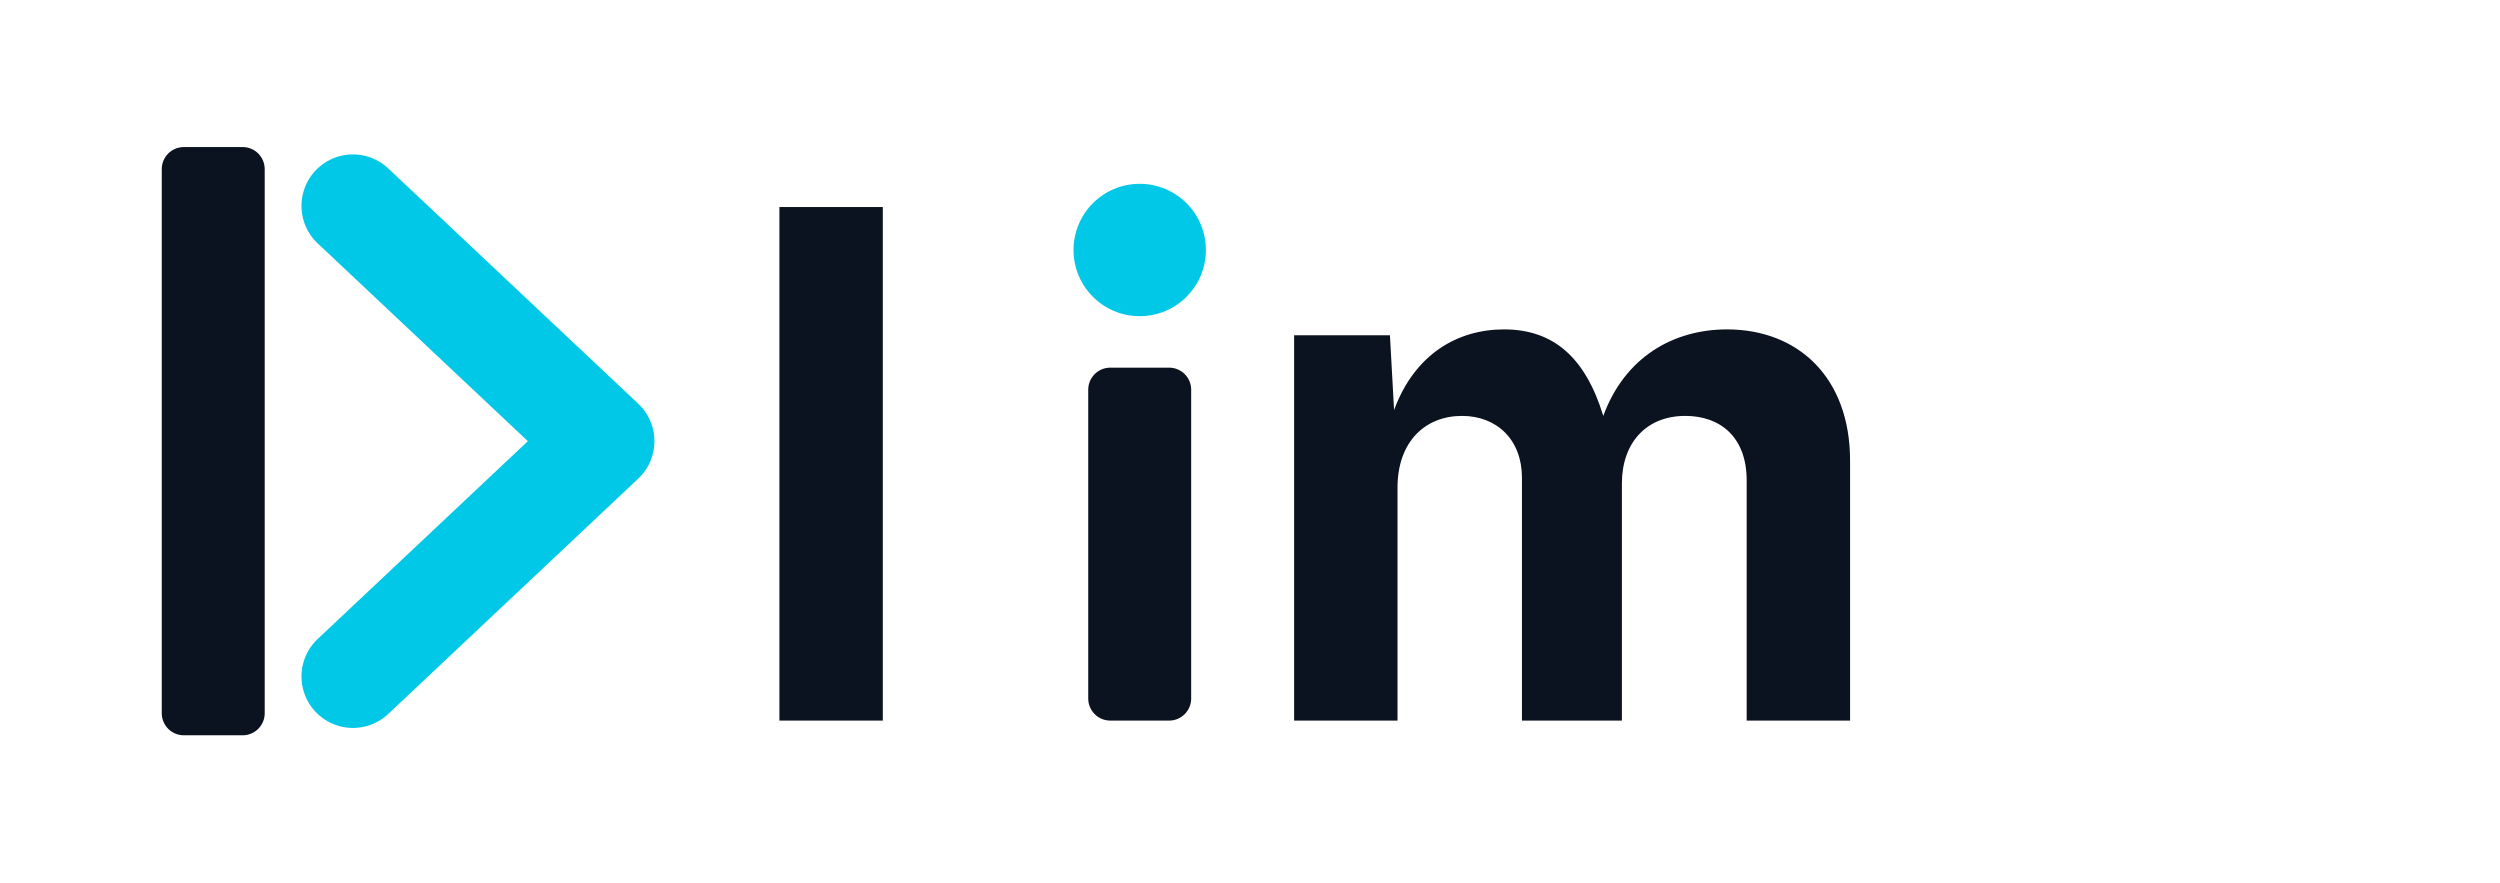
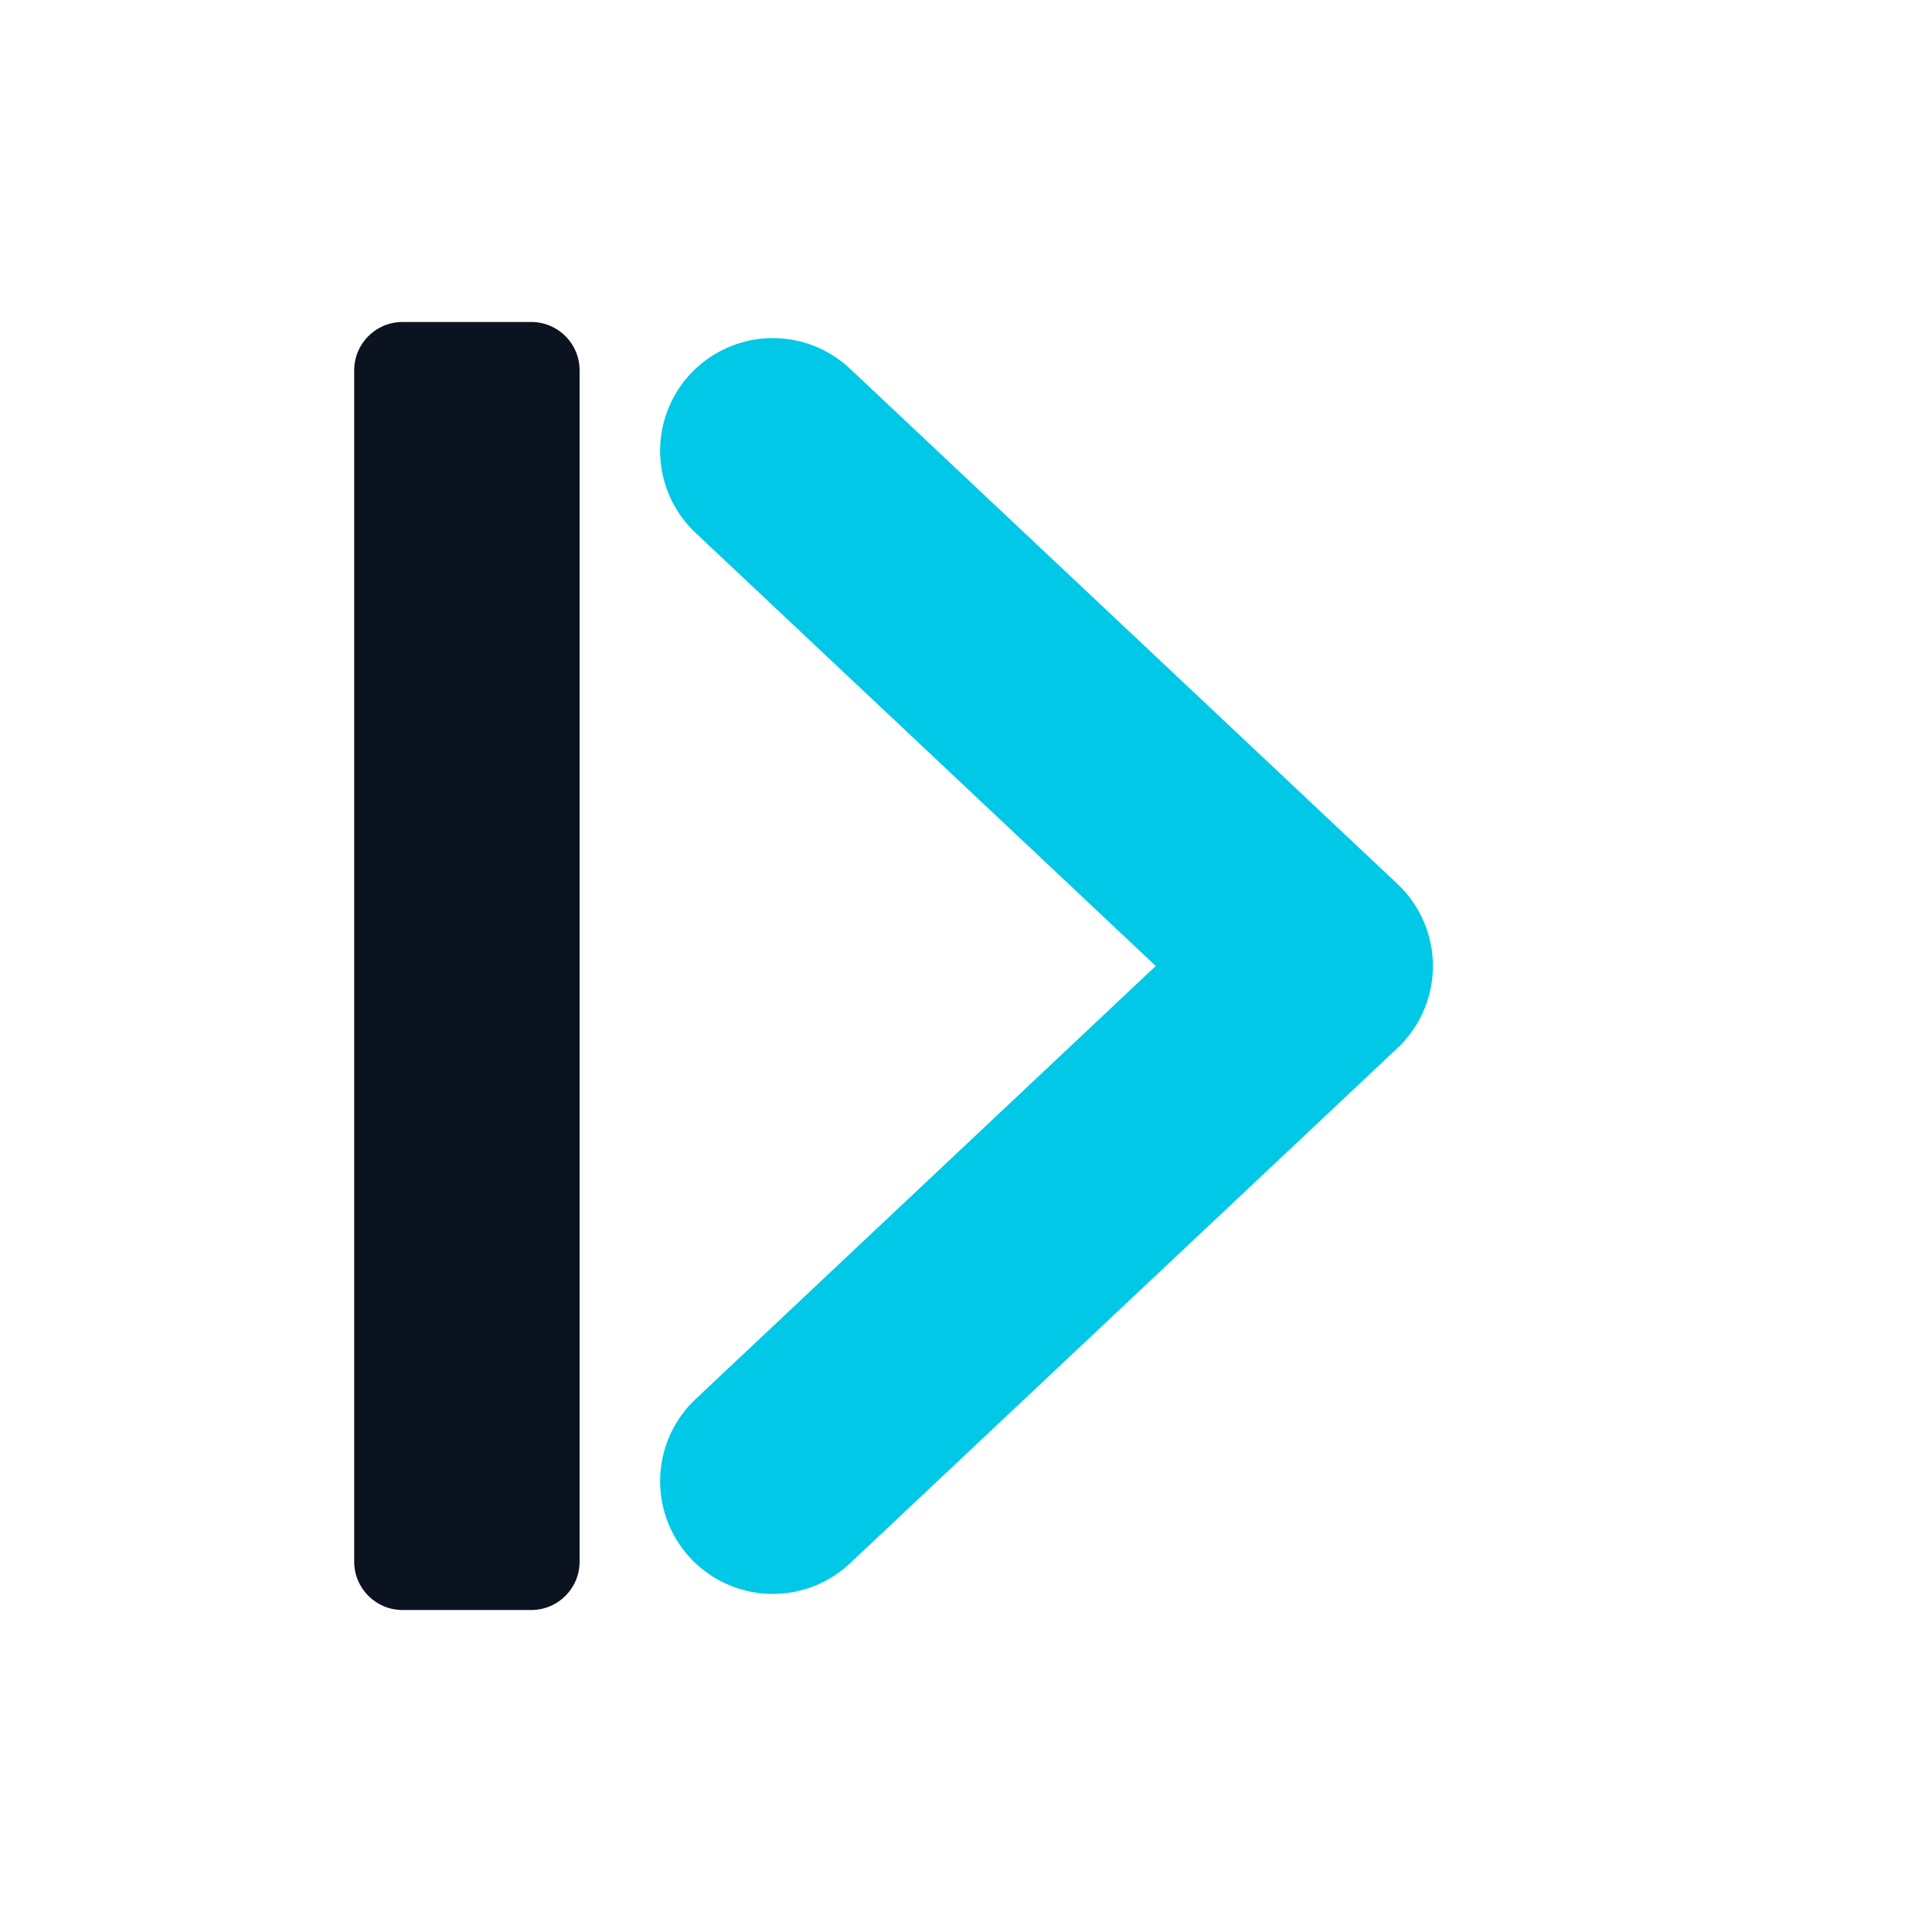
- <svg xmlns="http://www.w3.org/2000/svg" viewBox="0 0 340 120" role="img" aria-labelledby="t d">
+ <svg xmlns="http://www.w3.org/2000/svg" viewBox="0 0 120 120" role="img" aria-labelledby="t d">
  <rect x="22" y="20" width="14" height="80" rx="3" fill="#0b1220" />
  <path d="M48 28 L82 60 L48 92" fill="none" stroke="#00c8e6" stroke-width="14" stroke-linecap="round" stroke-linejoin="round" />
-   <text x="100" y="98" font-family="Inter, 'SF Pro Display', 'Segoe UI', system-ui, sans-serif" font-size="96" font-weight="700" letter-spacing="-4" fill="#0b1220">l</text>
-   <rect x="148" y="50" width="14" height="48" rx="3" fill="#0b1220" />
-   <circle cx="155" cy="34" r="9" fill="#00c8e6" />
-   <text x="170" y="98" font-family="Inter, 'SF Pro Display', 'Segoe UI', system-ui, sans-serif" font-size="96" font-weight="700" letter-spacing="-4" fill="#0b1220">m</text>
</svg>
